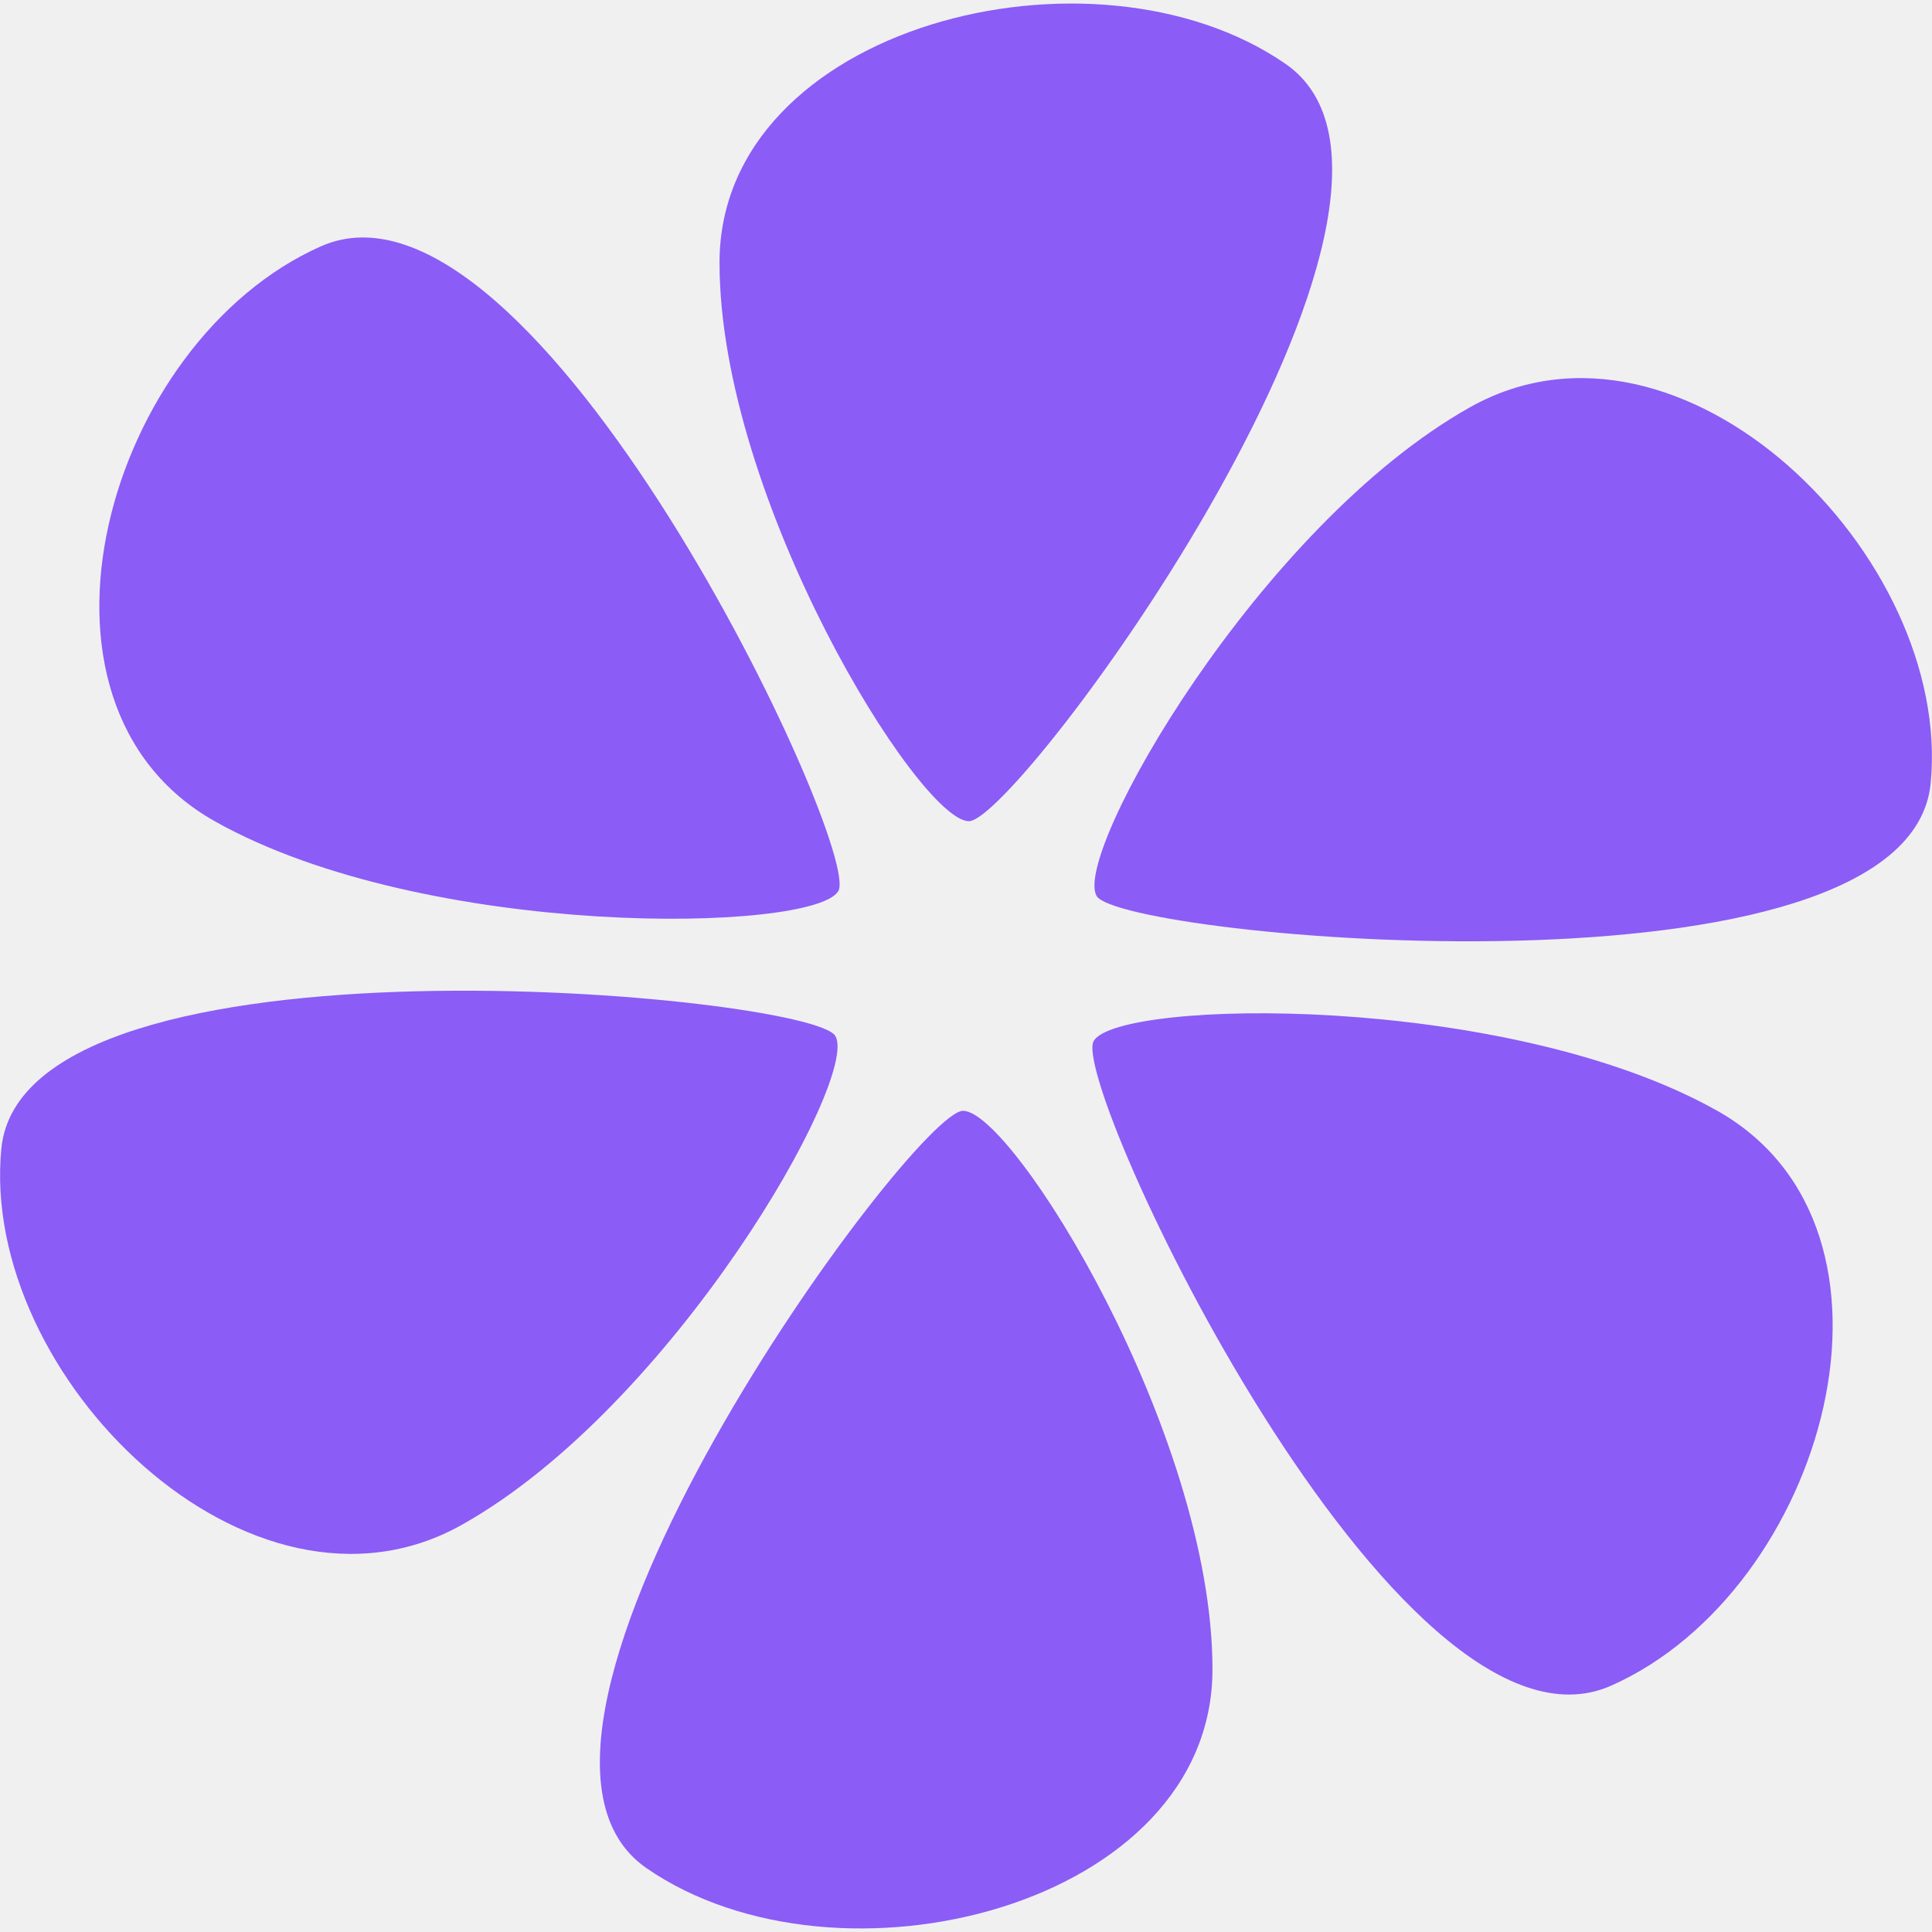
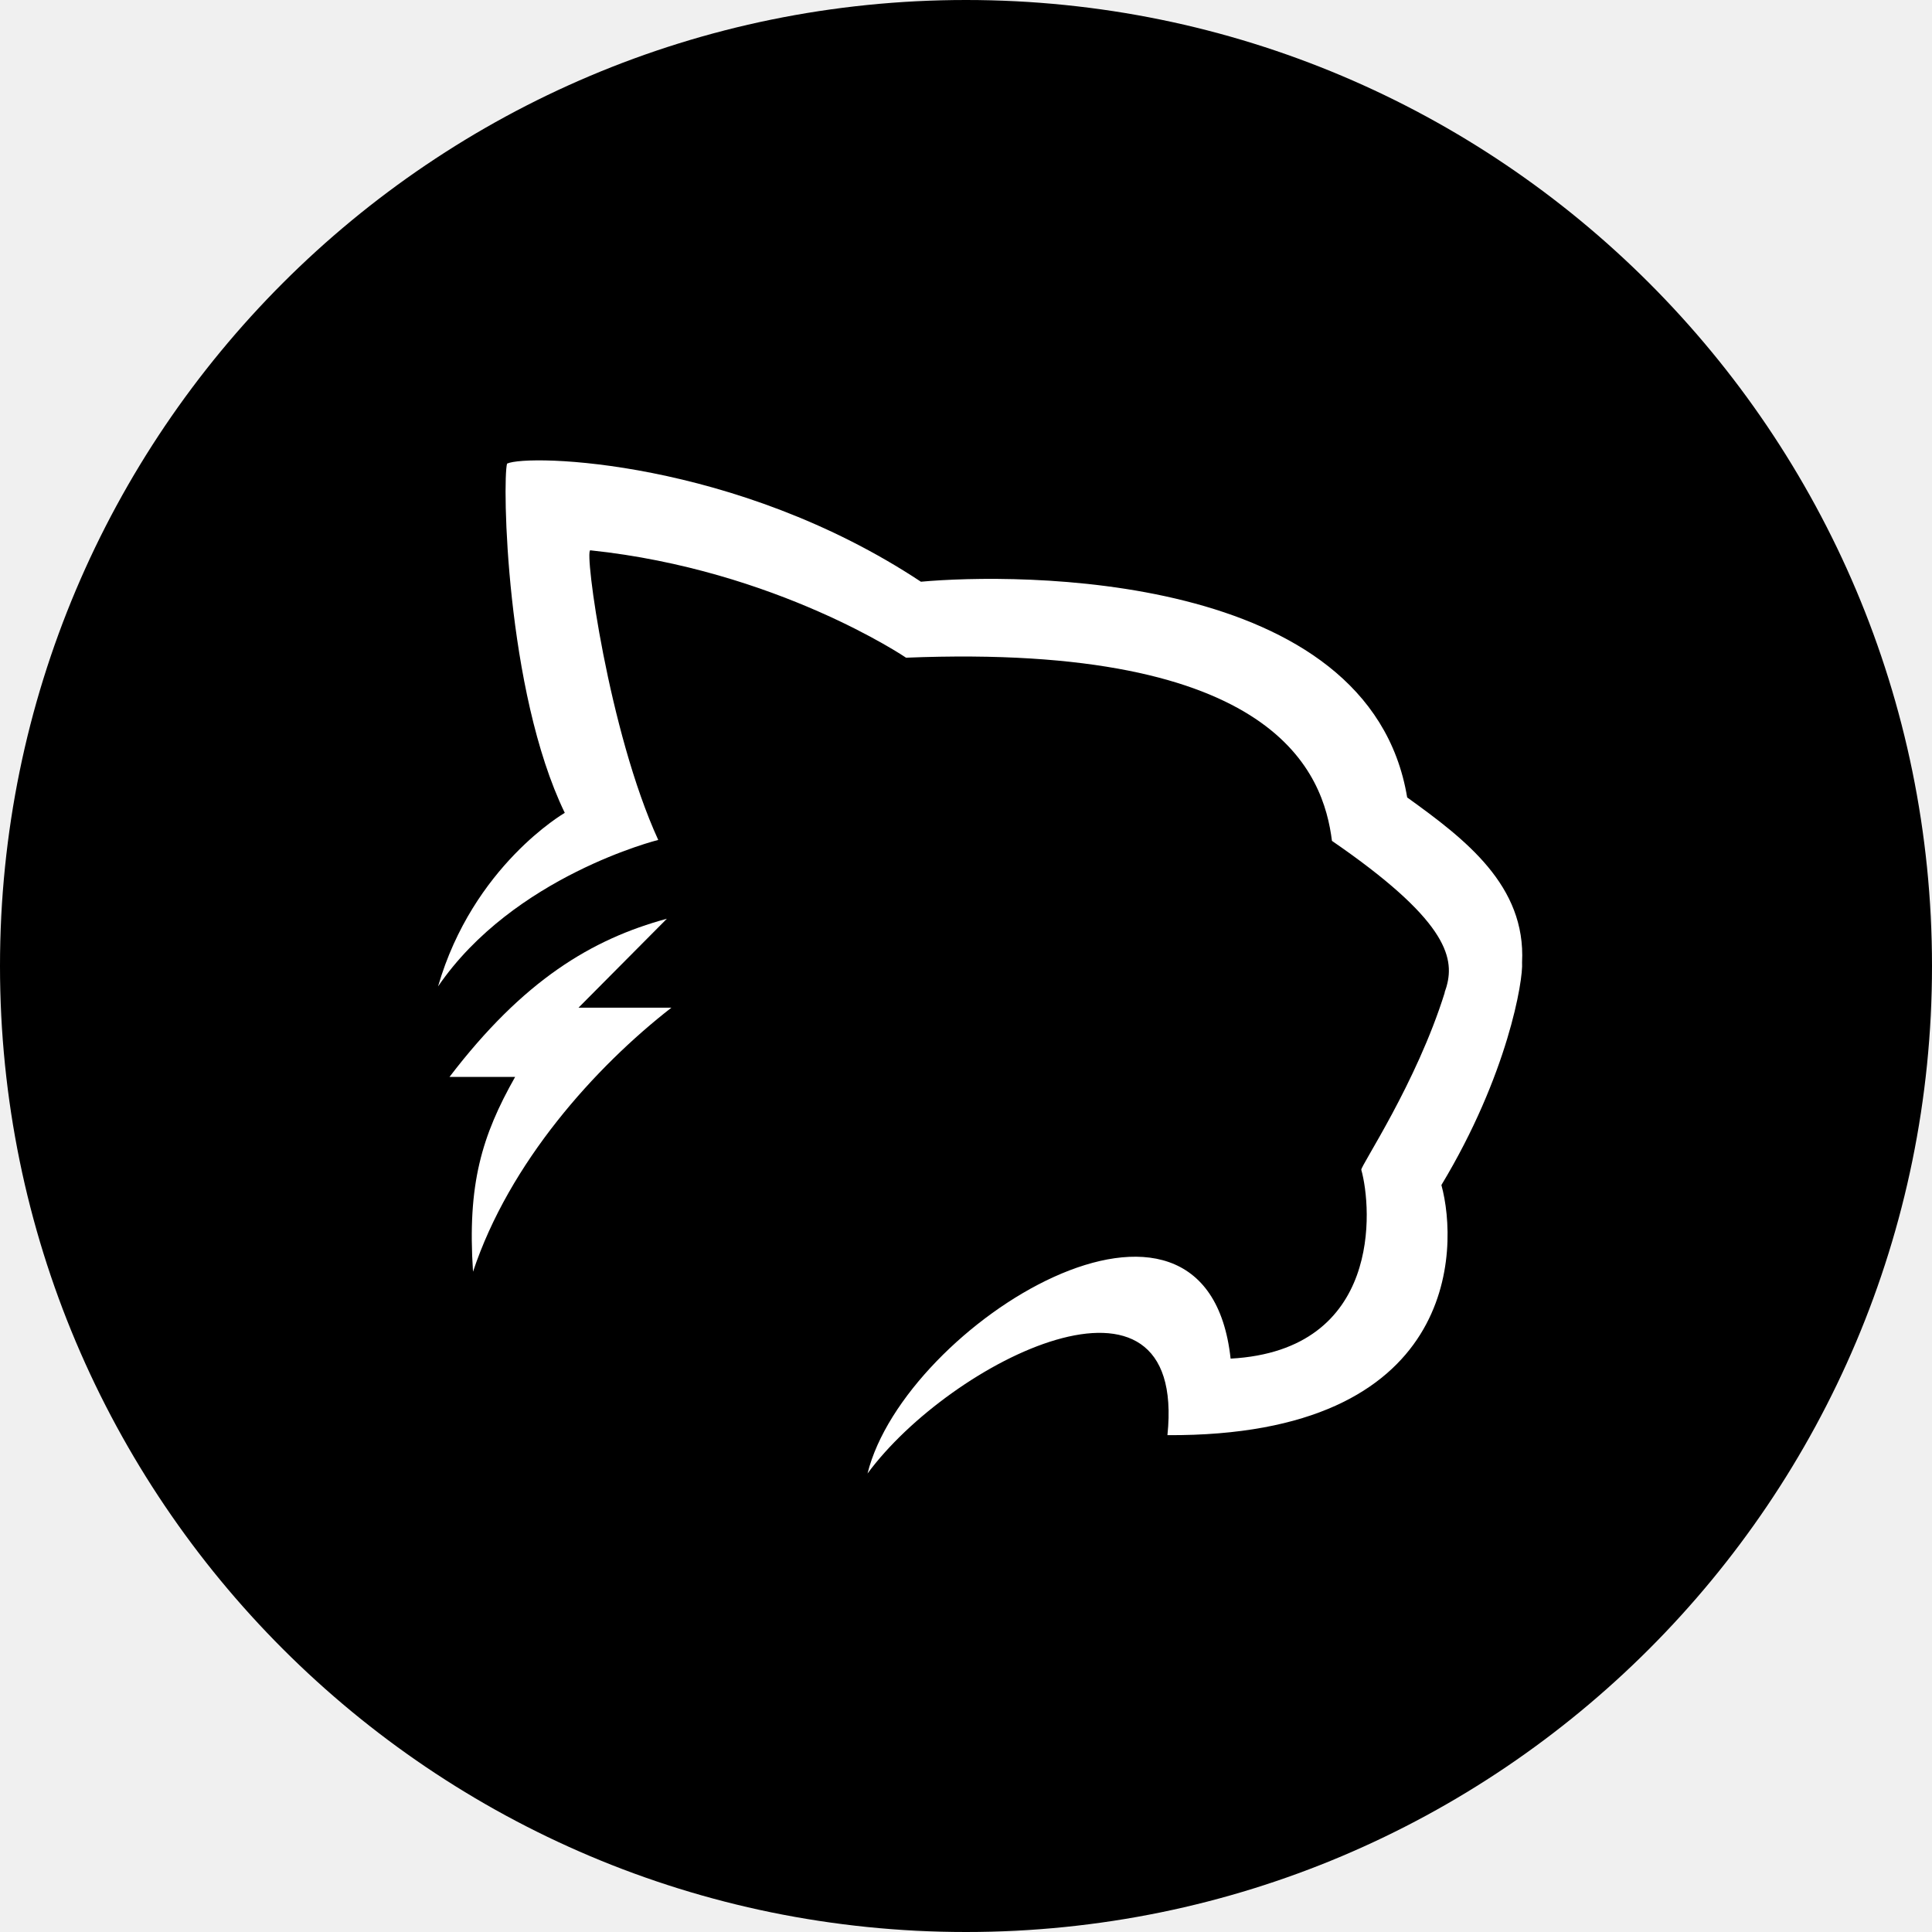
- <svg xmlns="http://www.w3.org/2000/svg" width="350" height="350" viewBox="0 0 350 350" fill="none">
-   <path d="M151.86 161.438C147.365 168.996 77.247 170.266 38.994 148.828C0.741 127.39 19.326 61.842 58.125 44.629C96.925 27.417 156.355 153.881 151.86 161.438Z" fill="#8B5CF6" />
-   <path d="M151.329 187.672C155.824 195.23 121.899 254.808 83.646 276.246C45.393 297.684 -3.796 249.287 0.248 208.065C4.291 166.842 146.834 180.114 151.329 187.672Z" fill="#8B5CF6" />
-   <path d="M174.469 201.234C183.46 201.234 219.651 259.543 219.651 302.419C219.651 345.294 151.878 362.446 117.122 338.435C82.366 314.425 165.479 201.233 174.469 201.234Z" fill="#8B5CF6" />
-   <path d="M198.14 188.567C202.635 181.008 272.754 179.739 311.006 201.177C349.259 222.615 330.675 288.163 291.875 305.375C253.074 322.587 193.645 196.124 198.14 188.567Z" fill="#8B5CF6" />
-   <path d="M198.671 162.328C194.176 154.77 228.101 95.192 266.354 73.753C304.608 52.315 353.796 100.713 349.753 141.935C345.709 183.158 203.166 169.886 198.671 162.328Z" fill="#8B5CF6" />
-   <path d="M175.53 148.766C166.539 148.766 130.348 90.457 130.348 47.581C130.348 4.705 198.121 -12.446 232.877 11.565C267.634 35.575 184.52 148.767 175.53 148.766Z" fill="#8B5CF6" />
+ <svg xmlns="http://www.w3.org/2000/svg" width="600" height="600" viewBox="0 0 600 600" fill="none">
+   <mask id="mask0" mask-type="alpha" maskUnits="userSpaceOnUse" x="0" y="0" width="600" height="600">
+     <circle cx="300" cy="300" r="300" fill="#C4C4C4" />
+   </mask>
+   <g mask="url(#mask0)">
+     <rect width="1024" height="1024" fill="black" />
+     <path d="M472.691 298.871C473.917 275.042 455.114 260.674 437.011 247.65C425.274 176.921 315.256 177.972 286 180.659C228.422 142.579 163.895 140.943 157.471 143.98C156.011 149.178 157.004 214.476 175.398 252.439C175.398 252.439 146.901 268.851 136.04 306.347C159.515 272.005 204.421 260.849 204.421 260.849C189.005 227.208 181.355 170.672 183.34 170.905C241.21 176.979 281.387 204.255 281.387 204.255C396.893 199.582 411.025 240.466 413.653 261.141C448.749 285.263 451.844 297.002 449.274 306.23C449.216 306.347 449.216 306.522 449.157 306.639C448.982 307.165 448.807 307.691 448.632 308.216H448.69C439.872 336.484 422.471 362.241 422.762 363.292C426.091 375.09 429.303 419.362 382.178 421.932C374.644 353.13 280.919 411.185 269.415 457.617C295.226 422.574 368.747 385.895 362.557 445.703C453.011 446.17 453.07 387.823 447.639 368.023C468.253 333.856 473.1 304.303 472.691 298.871Z" fill="white" />
+     <path d="M207.107 285.321C183.691 291.687 162.493 304.478 139.602 334.44H159.982C149.646 352.721 145.091 367.731 146.901 394.948C158.172 361.014 184.8 331.403 208.509 312.947H179.661L207.107 285.321Z" fill="white" />
+   </g>
</svg>
